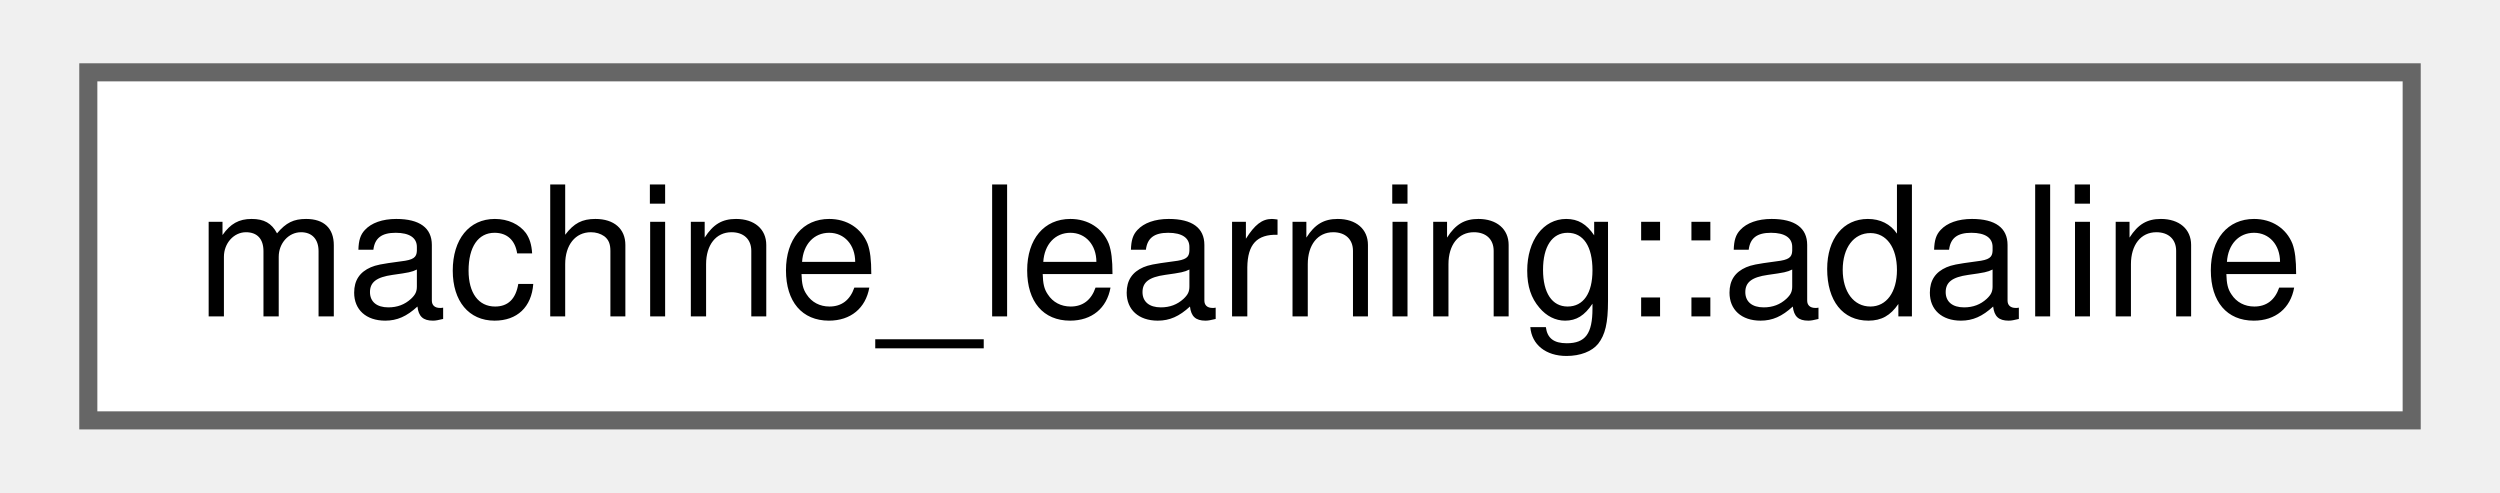
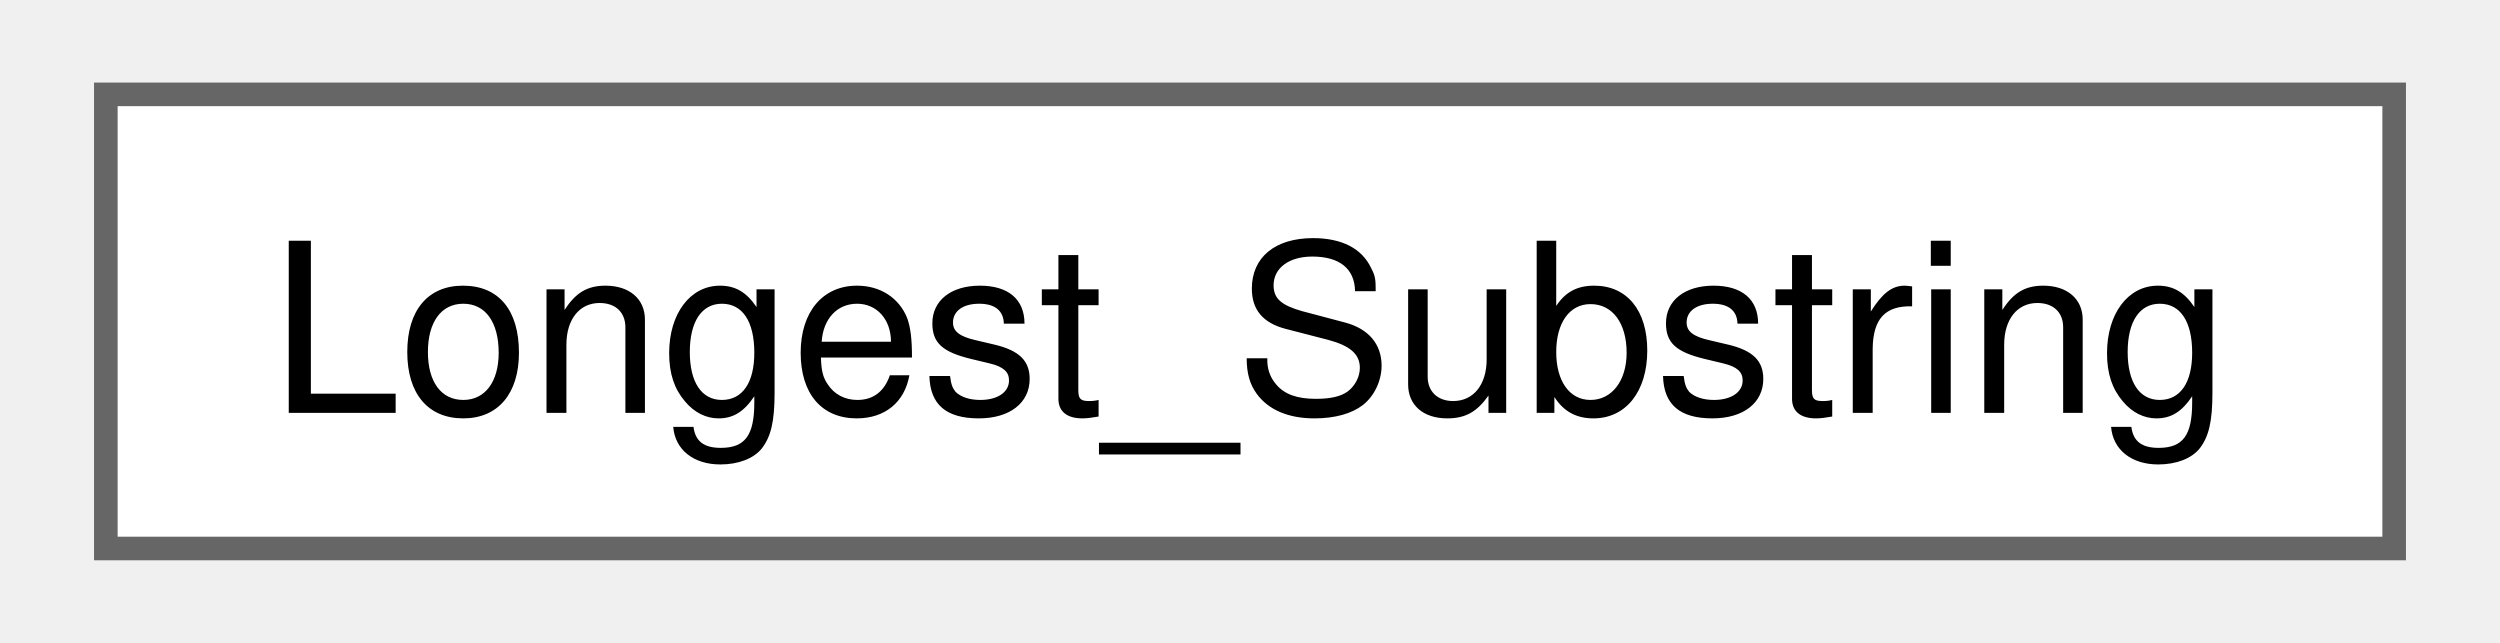
- <svg xmlns="http://www.w3.org/2000/svg" xmlns:xlink="http://www.w3.org/1999/xlink" width="137pt" height="27pt" viewBox="0.00 0.00 136.50 27.25">
+ <svg xmlns="http://www.w3.org/2000/svg" xmlns:xlink="http://www.w3.org/1999/xlink" width="105pt" height="27pt" viewBox="0.00 0.00 105.00 27.25">
  <g id="graph0" class="graph" transform="scale(1 1) rotate(0) translate(4 23.25)">
    <g id="Node000000" class="node">
      <g id="a_Node000000">
-         <a xlink:href="d6/d30/classmachine__learning_1_1adaline.html" target="_top" xlink:title=" ">
-           <polygon fill="white" stroke="#666666" points="128.5,-19.25 0,-19.25 0,0 128.5,0 128.5,-19.25" />
-           <text text-anchor="middle" x="64.25" y="-5.75" font-family="Helvetica,sans-Serif" font-size="10.00">machine_learning::adaline</text>
+         <a xlink:href="da/d21/class_longest___substring.html" target="_top" xlink:title="Class that solves the Longest Substring Without Repeating Characters problem.">
+           <polygon fill="white" stroke="#666666" points="97,-19.25 0,-19.25 0,0 97,0 97,-19.25" />
+           <text text-anchor="middle" x="48.5" y="-5.75" font-family="Helvetica,sans-Serif" font-size="10.00">Longest_Substring</text>
        </a>
      </g>
    </g>
  </g>
</svg>
